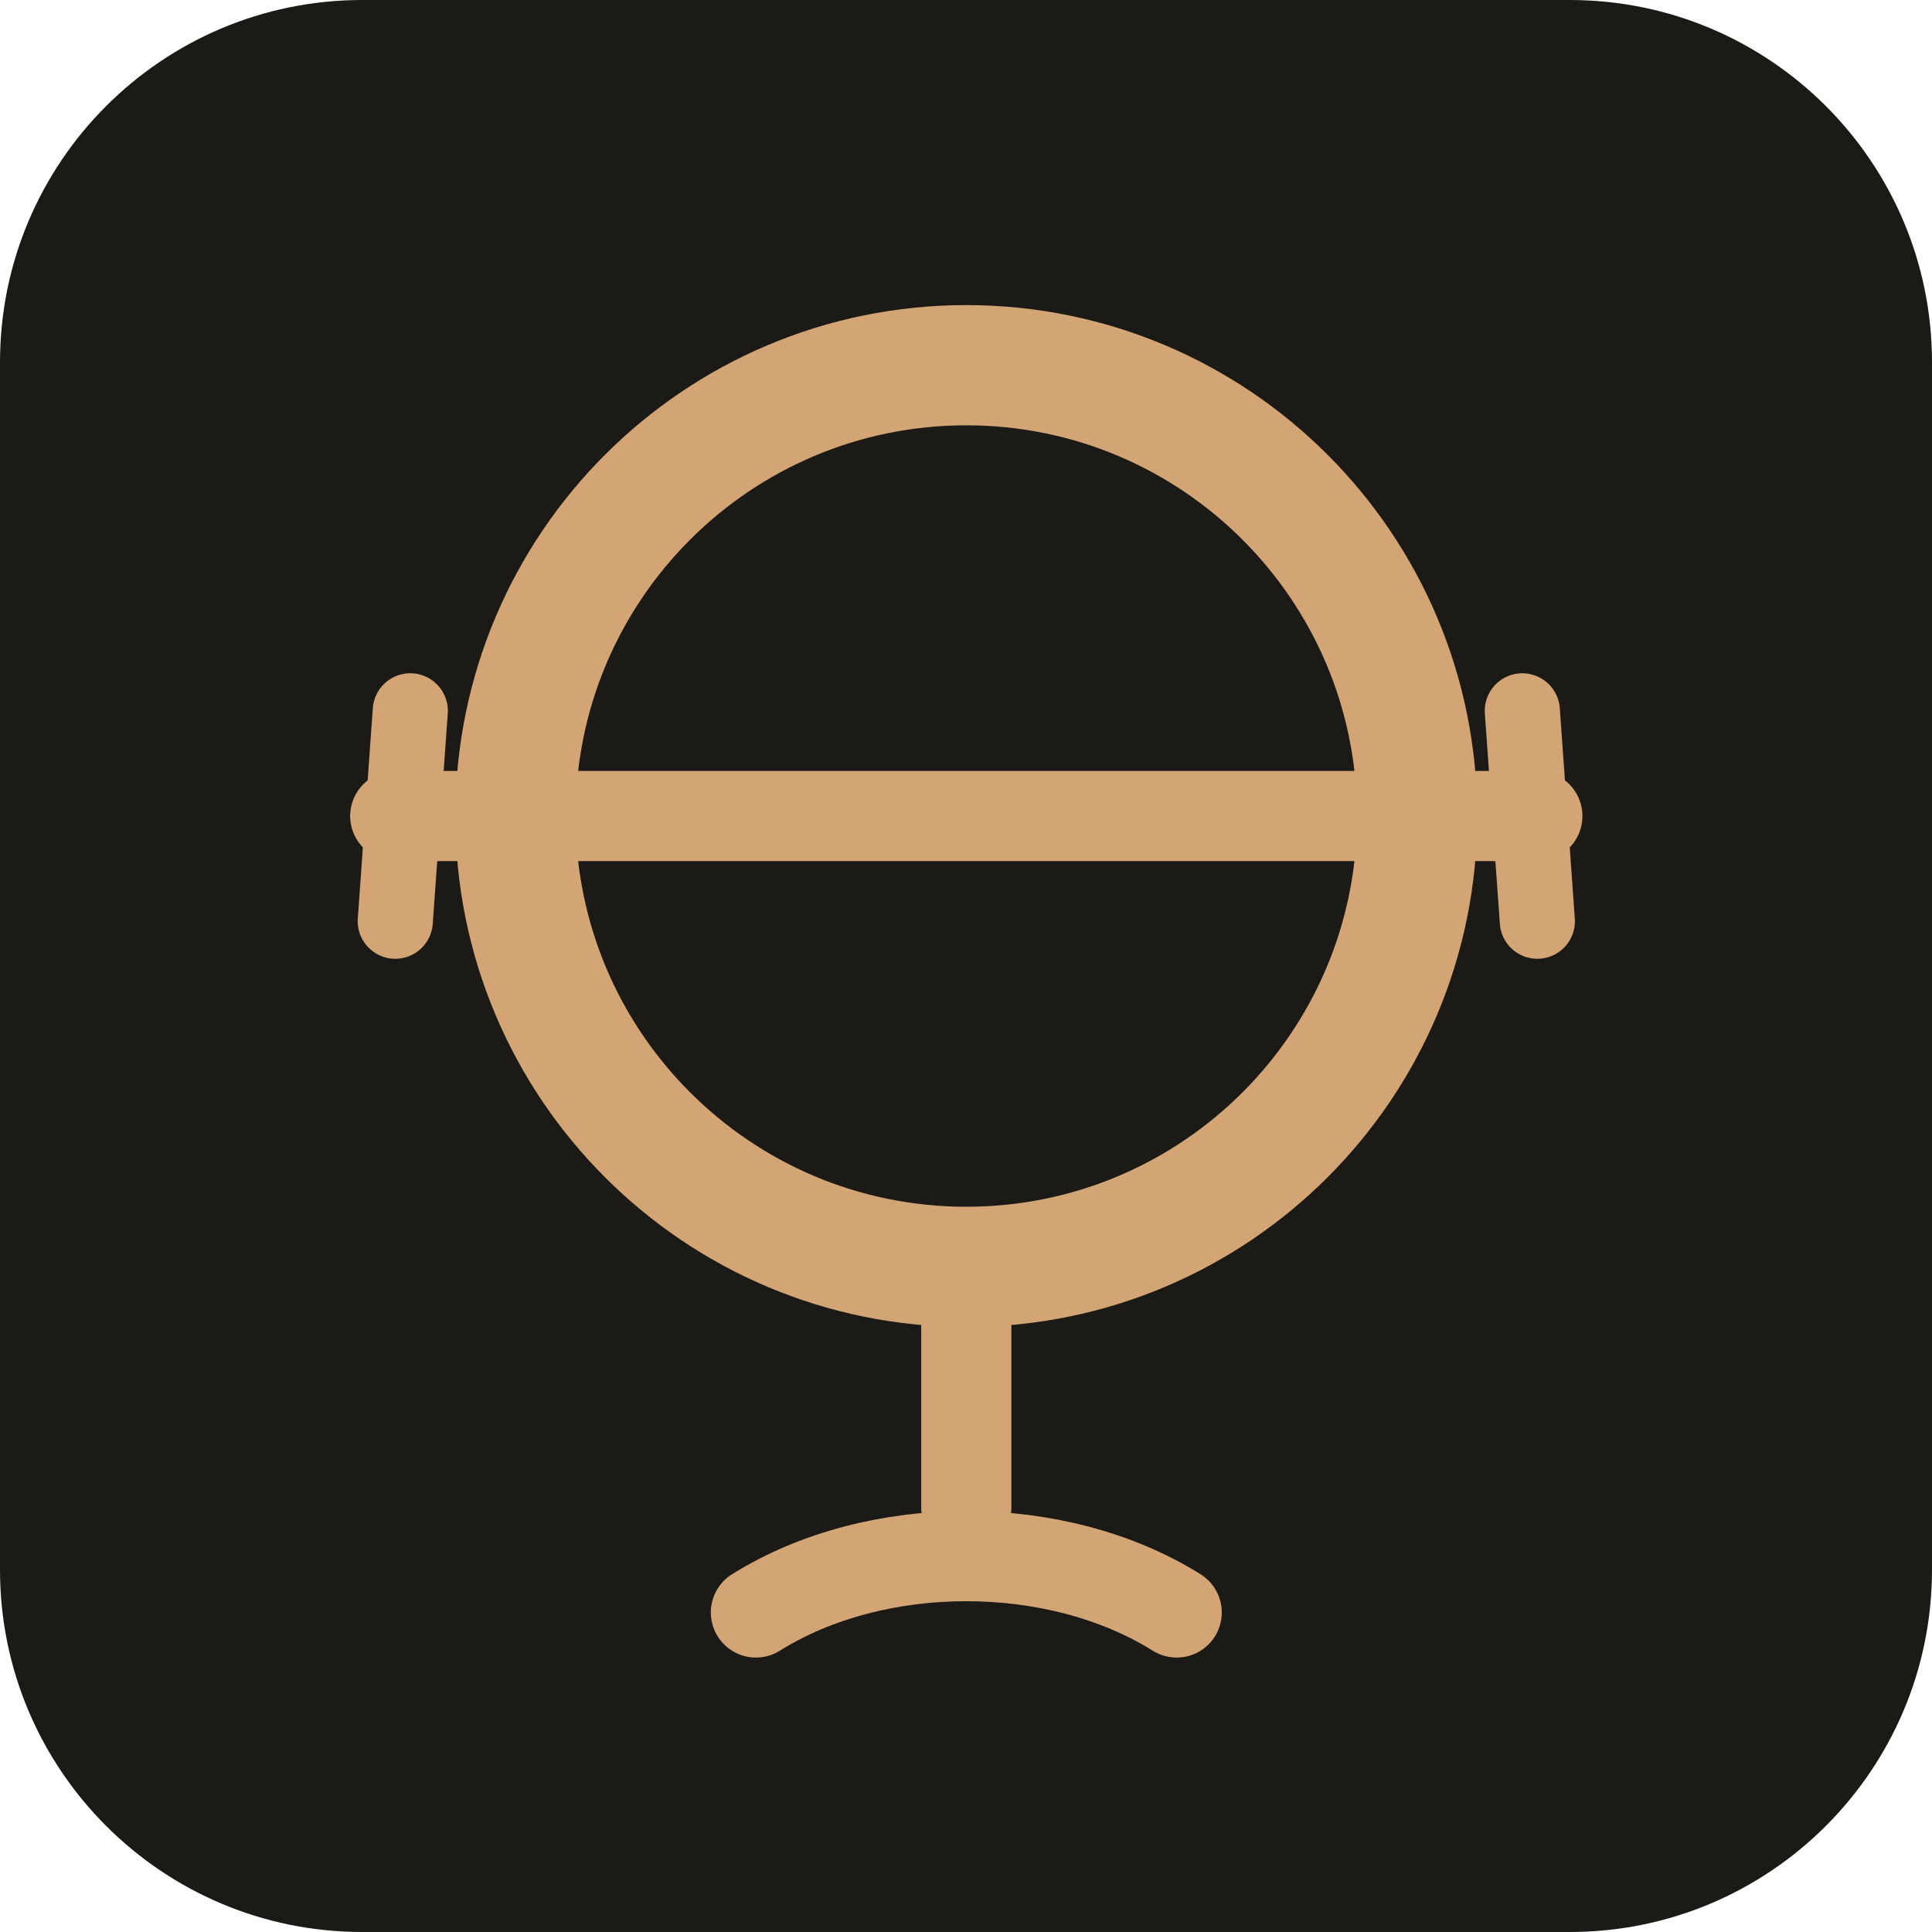
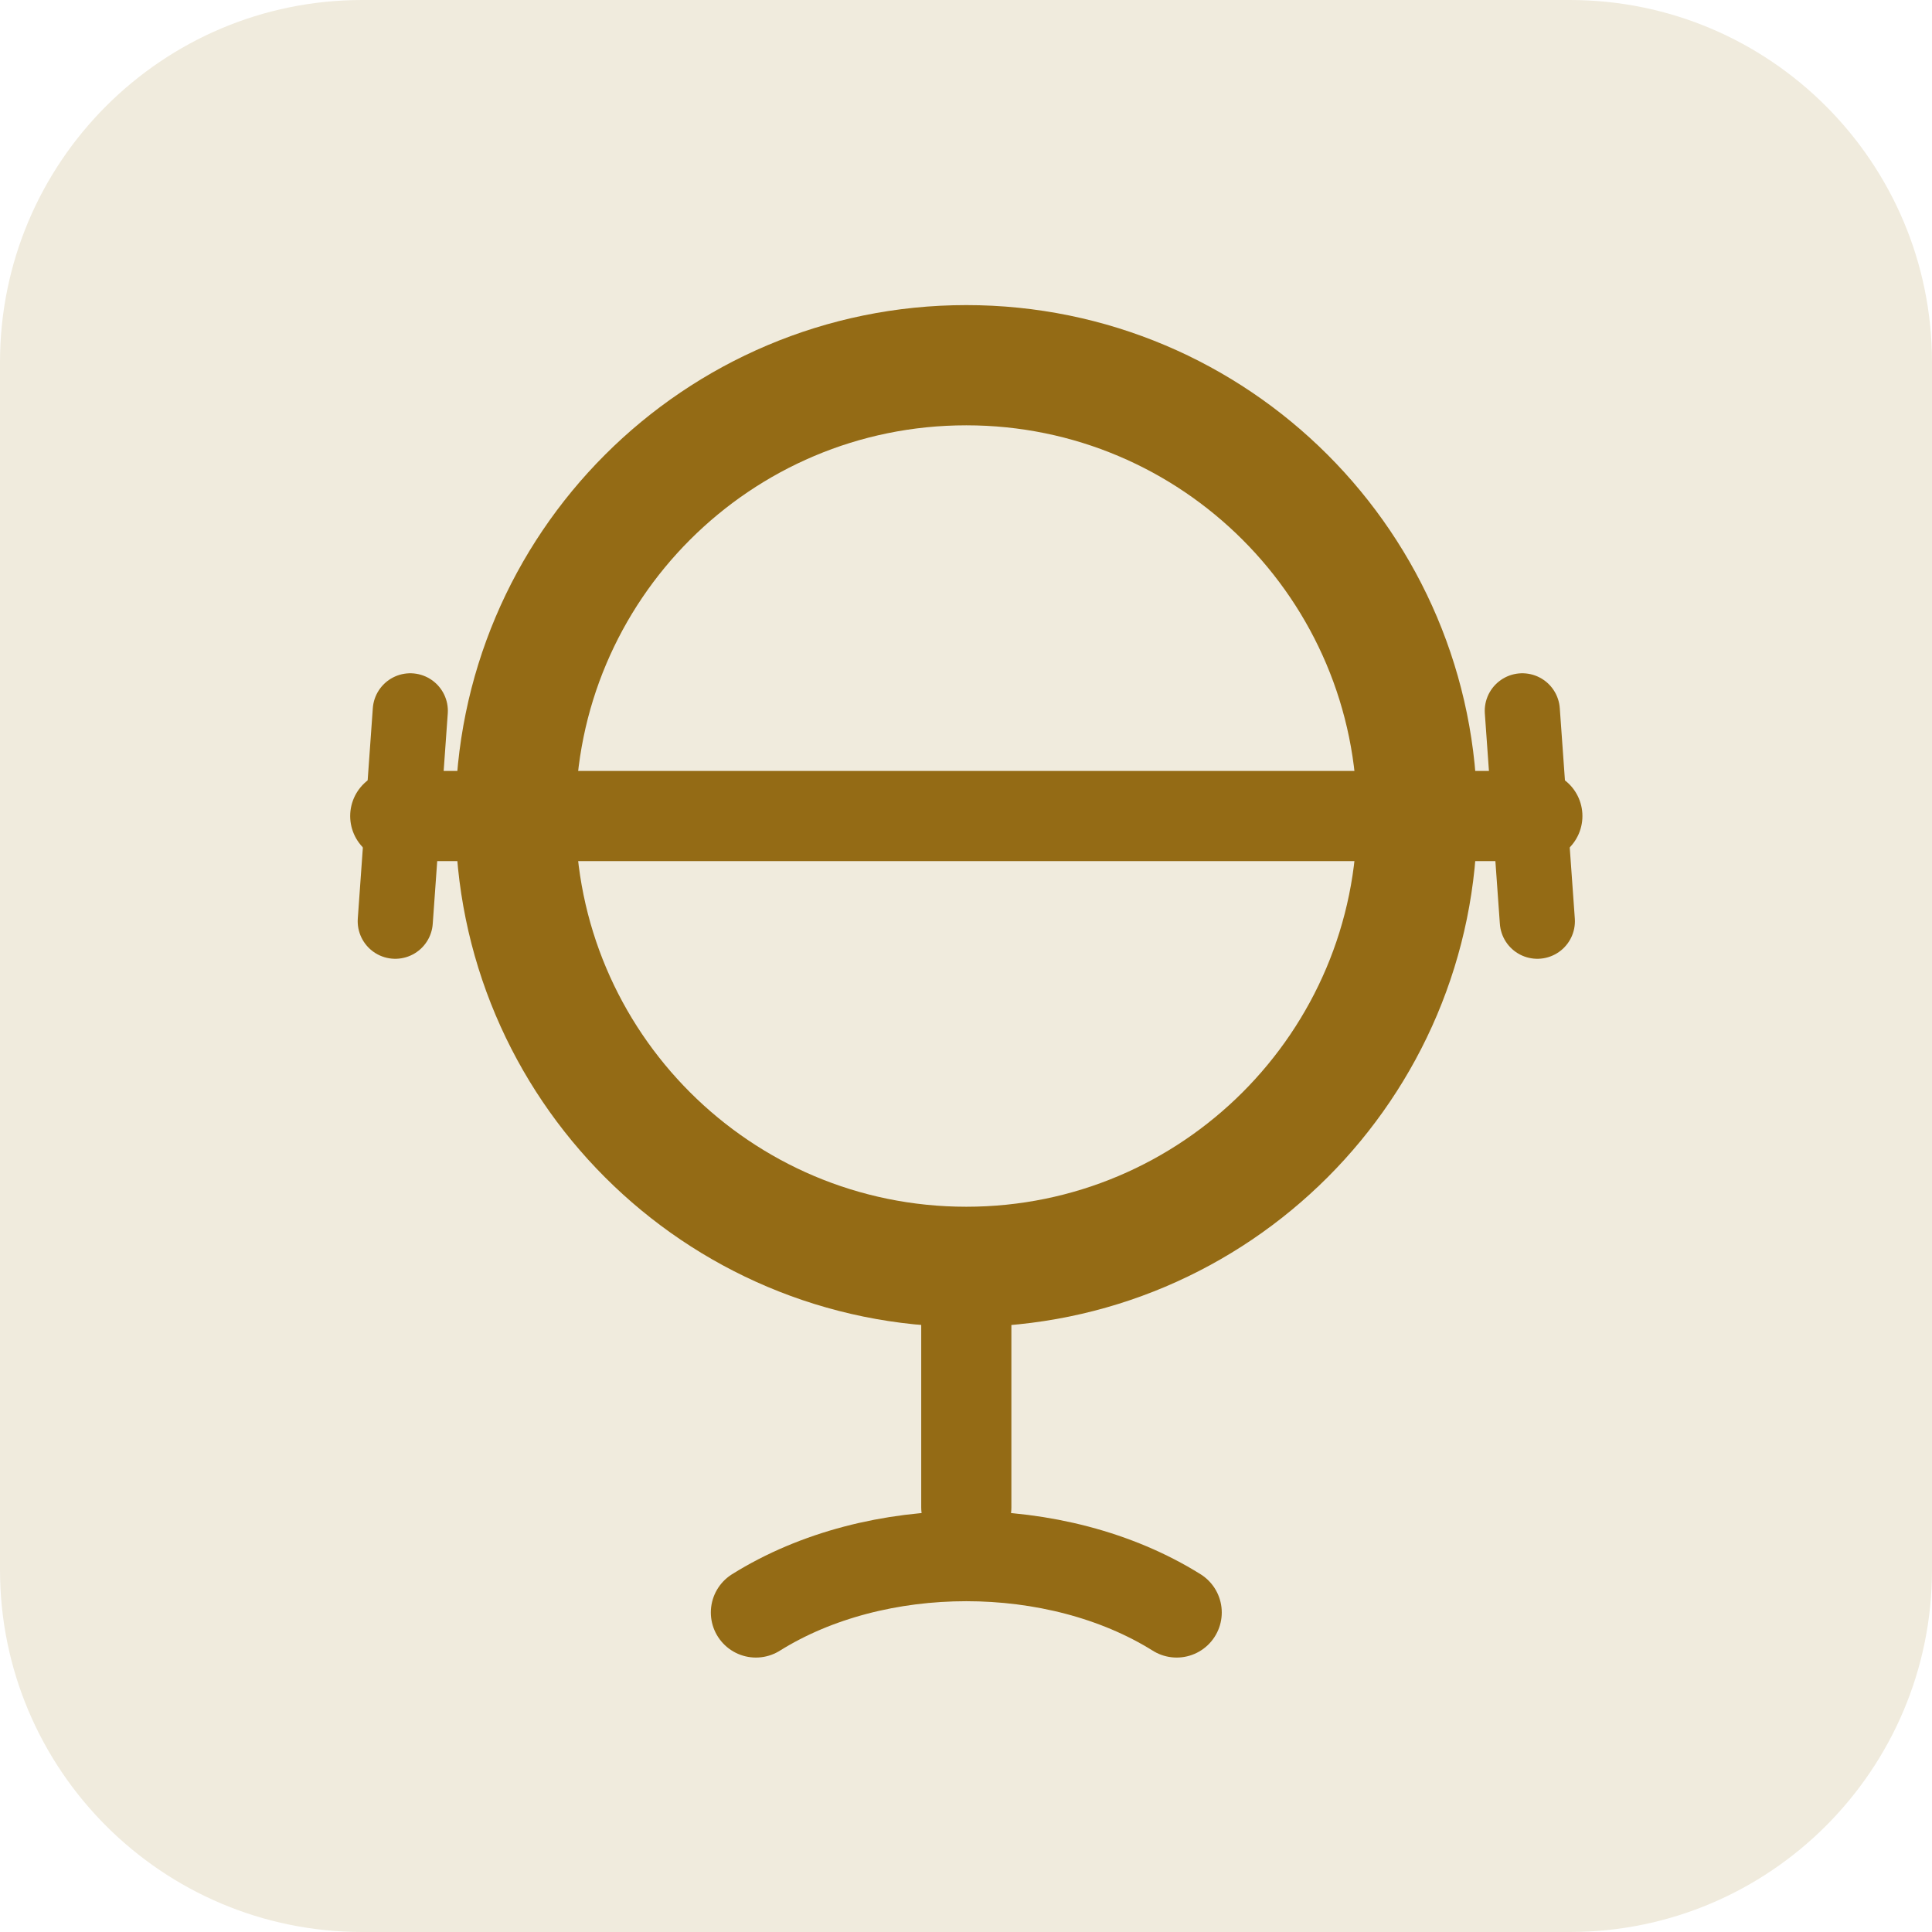
<svg xmlns="http://www.w3.org/2000/svg" viewBox="0 0 32 32" width="32" height="32" role="img" aria-label="Void News">
-   <rect width="32" height="32" rx="6" fill="#1C1A17" />
-   <g transform="translate(3.56,3.56) scale(0.2489)" fill="none" stroke="#D4A574" stroke-linecap="round" stroke-linejoin="round">
+   <rect width="32" height="32" rx="6" fill="#F0EBDD" />
+   <g transform="translate(3.56,3.56) scale(0.2489)" fill="none" stroke="#946B15" stroke-linecap="round" stroke-linejoin="round">
    <circle cx="50" cy="40" r="30" stroke-width="8" />
    <line x1="12" y1="40" x2="88" y2="40" stroke-width="6" />
    <line x1="13" y1="33" x2="12" y2="47" stroke-width="5" />
    <line x1="87" y1="33" x2="88" y2="47" stroke-width="5" />
    <line x1="50" y1="70" x2="50" y2="86" stroke-width="6" />
    <path d="M36 93 C44 88 56 88 64 93" stroke-width="6" />
  </g>
</svg>
